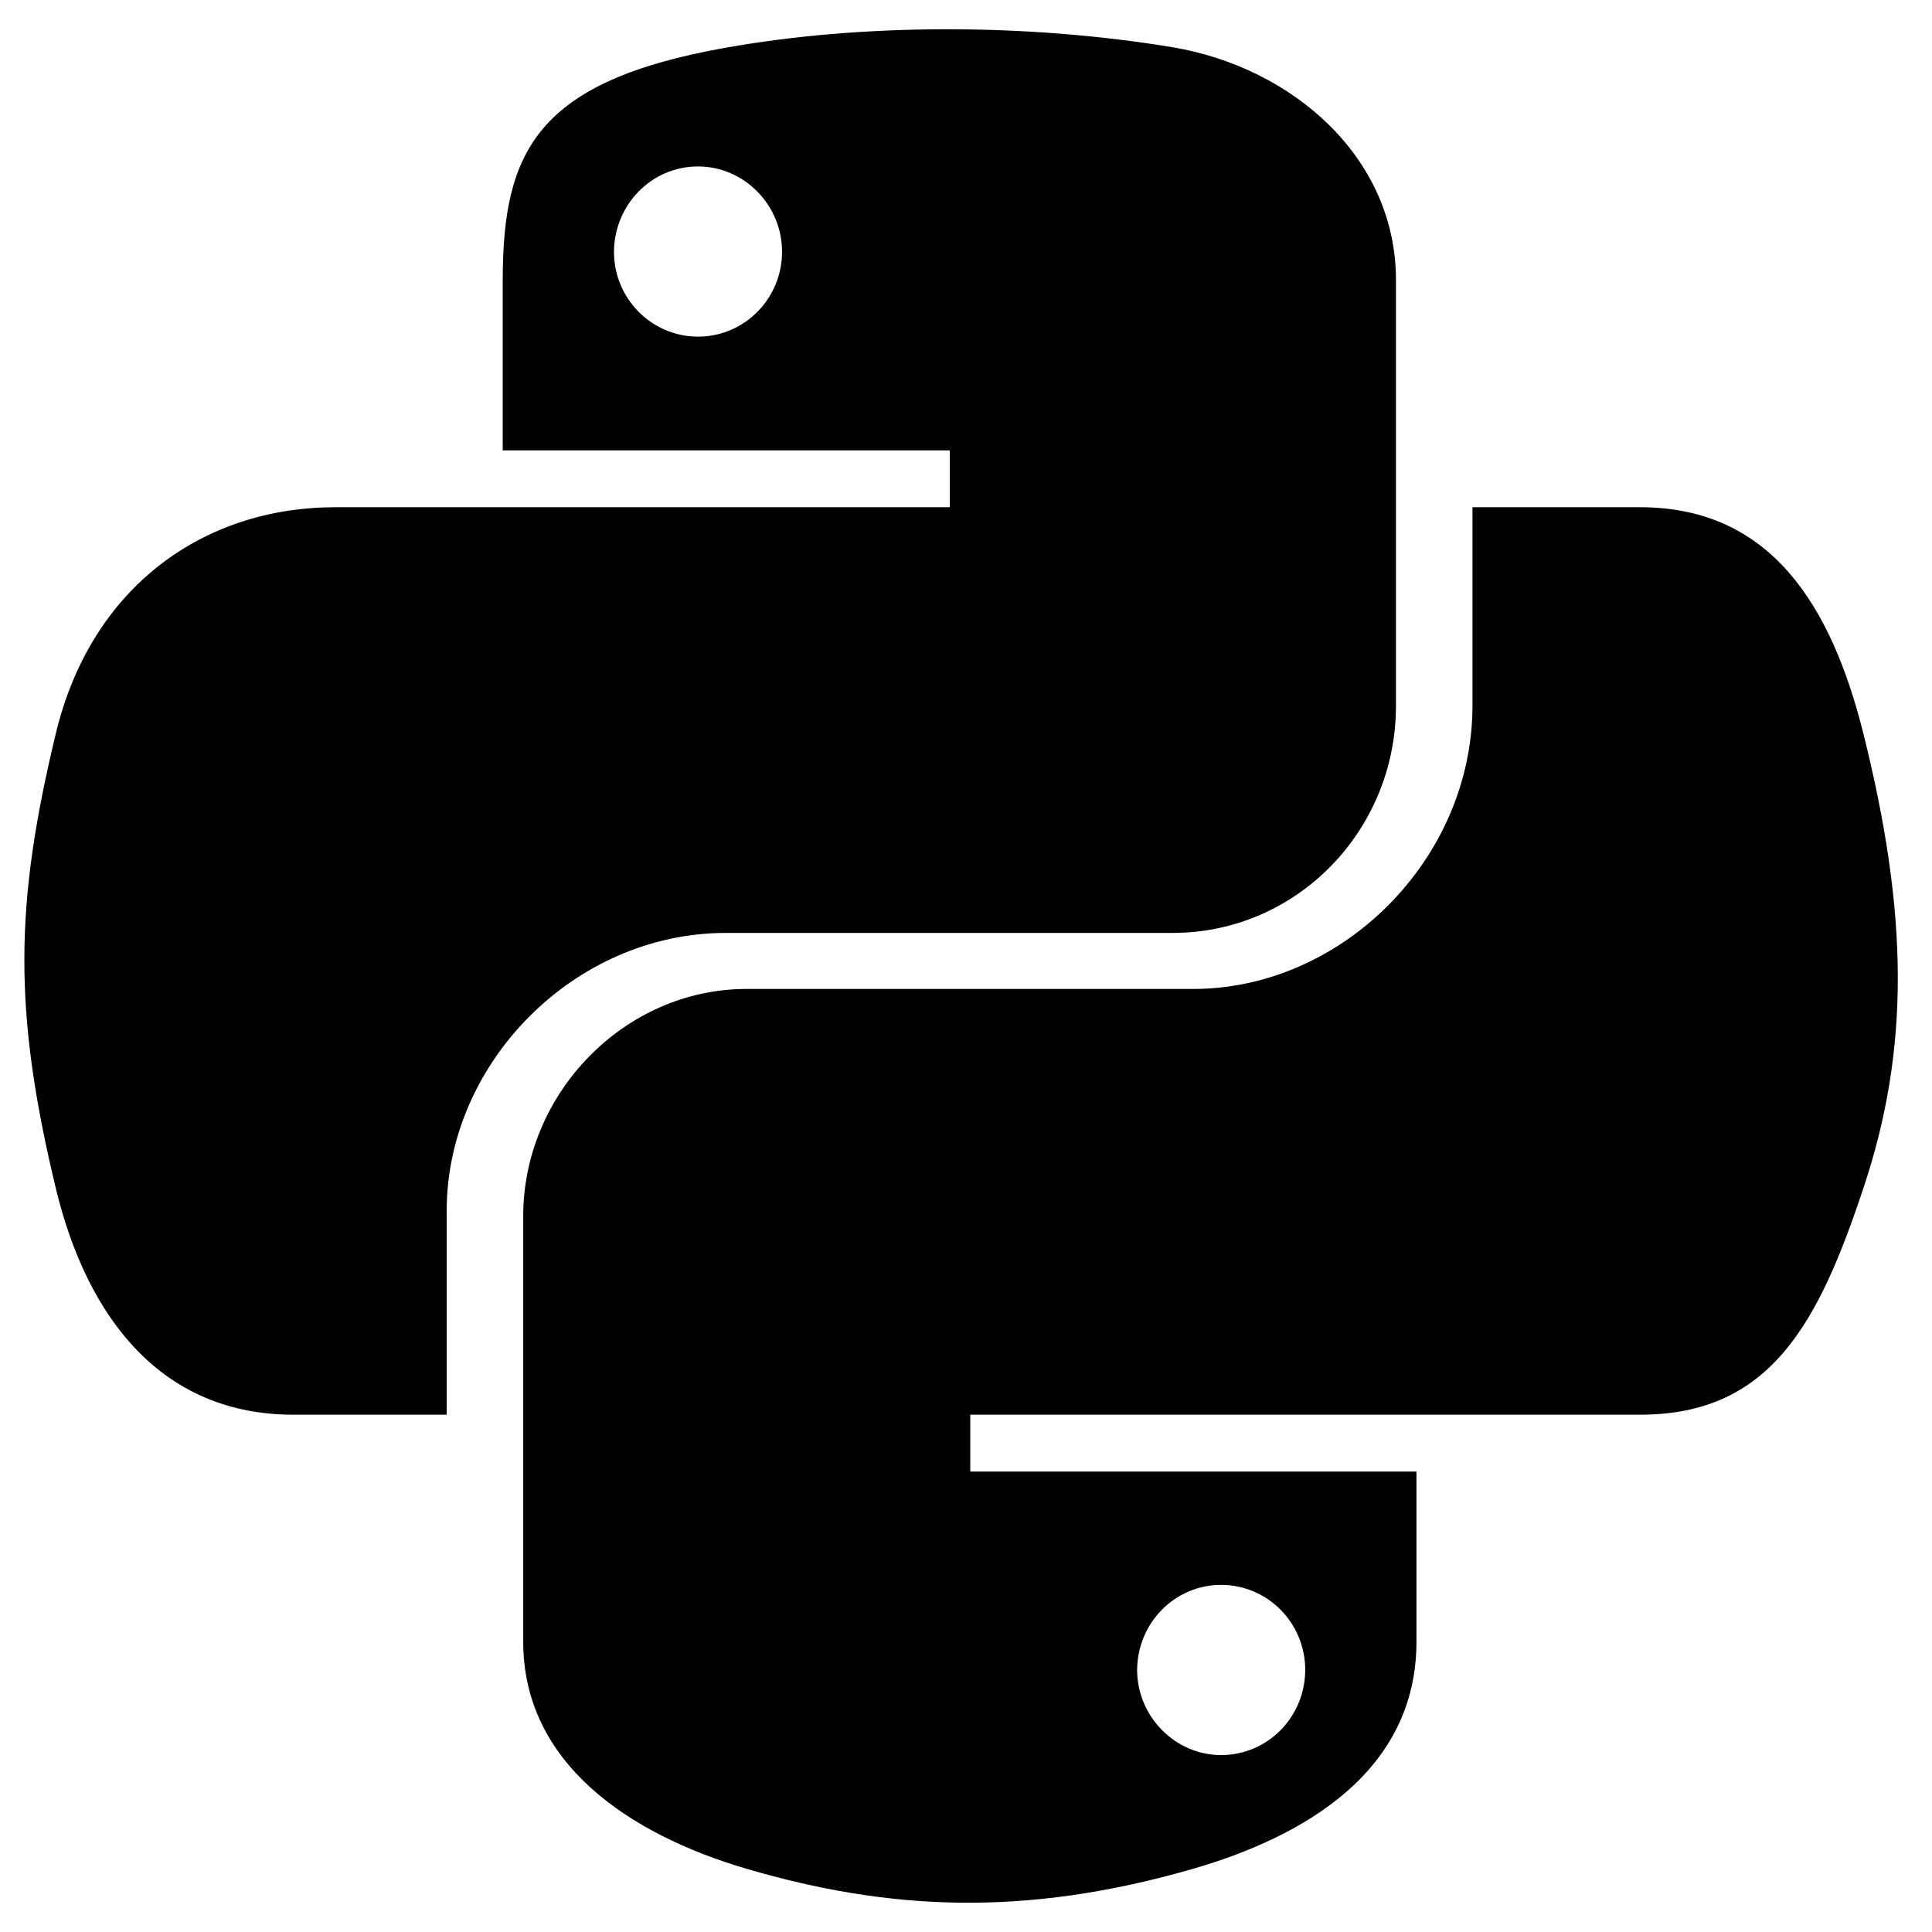
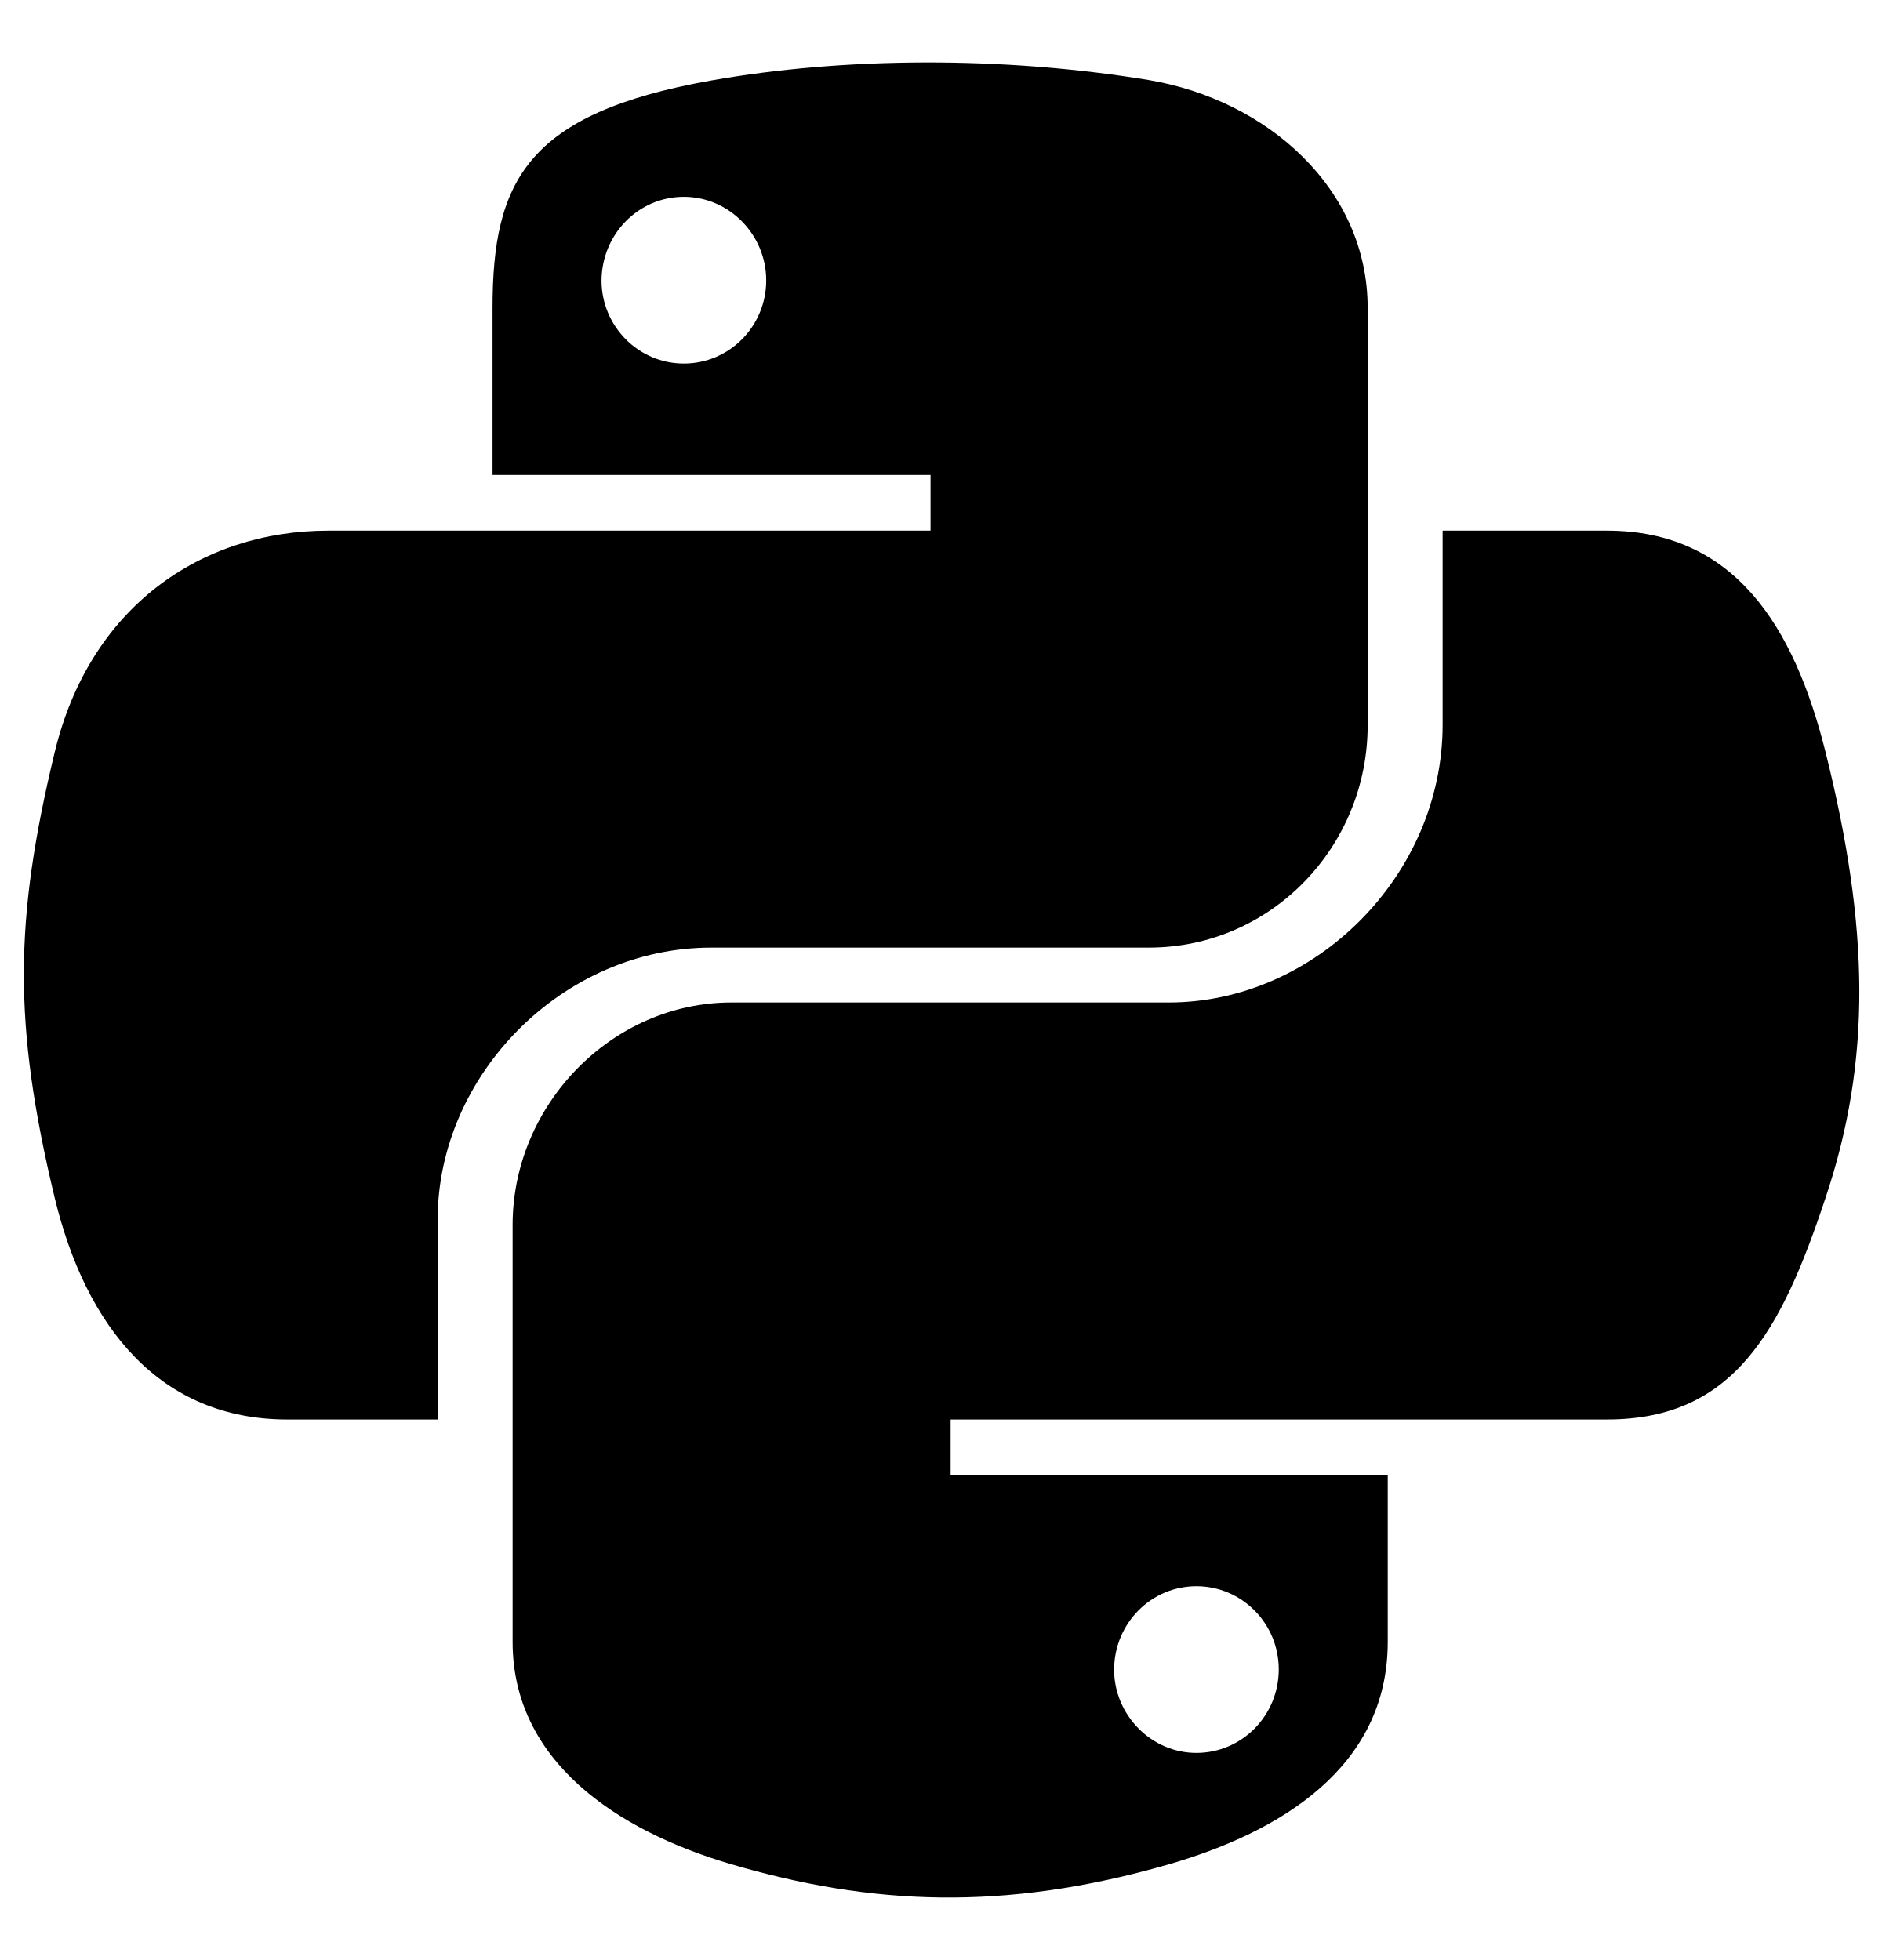
- <svg xmlns="http://www.w3.org/2000/svg" width="33" height="33" viewBox="0 0 33 33">
+ <svg xmlns="http://www.w3.org/2000/svg" width="28" height="29" viewBox="0 0 33 33">
  <path id="Vector" d="M31.829 12.535C31.279 10.328 30.236 8.664 28.015 8.664H25.151V12.05C25.151 14.678 22.922 16.892 20.38 16.892H12.751C10.666 16.892 8.937 18.678 8.937 20.771V28.042C8.937 30.113 10.737 31.328 12.751 31.92C15.166 32.628 17.487 32.756 20.38 31.92C22.301 31.363 24.194 30.242 24.194 28.042V25.135H16.573V24.164H28.015C30.236 24.164 31.058 22.614 31.829 20.292C32.629 17.899 32.594 15.6 31.829 12.535ZM20.858 27.071C21.651 27.071 22.294 27.721 22.294 28.521C22.294 29.328 21.651 29.978 20.858 29.978C20.073 29.978 19.423 29.32 19.423 28.521C19.43 27.713 20.073 27.071 20.858 27.071ZM12.401 15.935H20.03C22.151 15.935 23.844 14.185 23.844 12.057V4.779C23.844 2.707 22.101 1.157 20.03 0.807C17.473 0.386 14.694 0.407 12.401 0.814C9.173 1.386 8.587 2.579 8.587 4.786V7.693H16.223V8.664H5.723C3.502 8.664 1.559 10 0.952 12.535C0.252 15.442 0.223 17.257 0.952 20.292C1.495 22.549 2.787 24.164 5.009 24.164H7.63V20.678C7.63 18.157 9.809 15.935 12.401 15.935ZM11.923 5.75C11.13 5.75 10.487 5.1 10.487 4.3C10.494 3.493 11.13 2.843 11.923 2.843C12.709 2.843 13.358 3.5 13.358 4.3C13.358 5.1 12.716 5.75 11.923 5.75Z" />
</svg>
